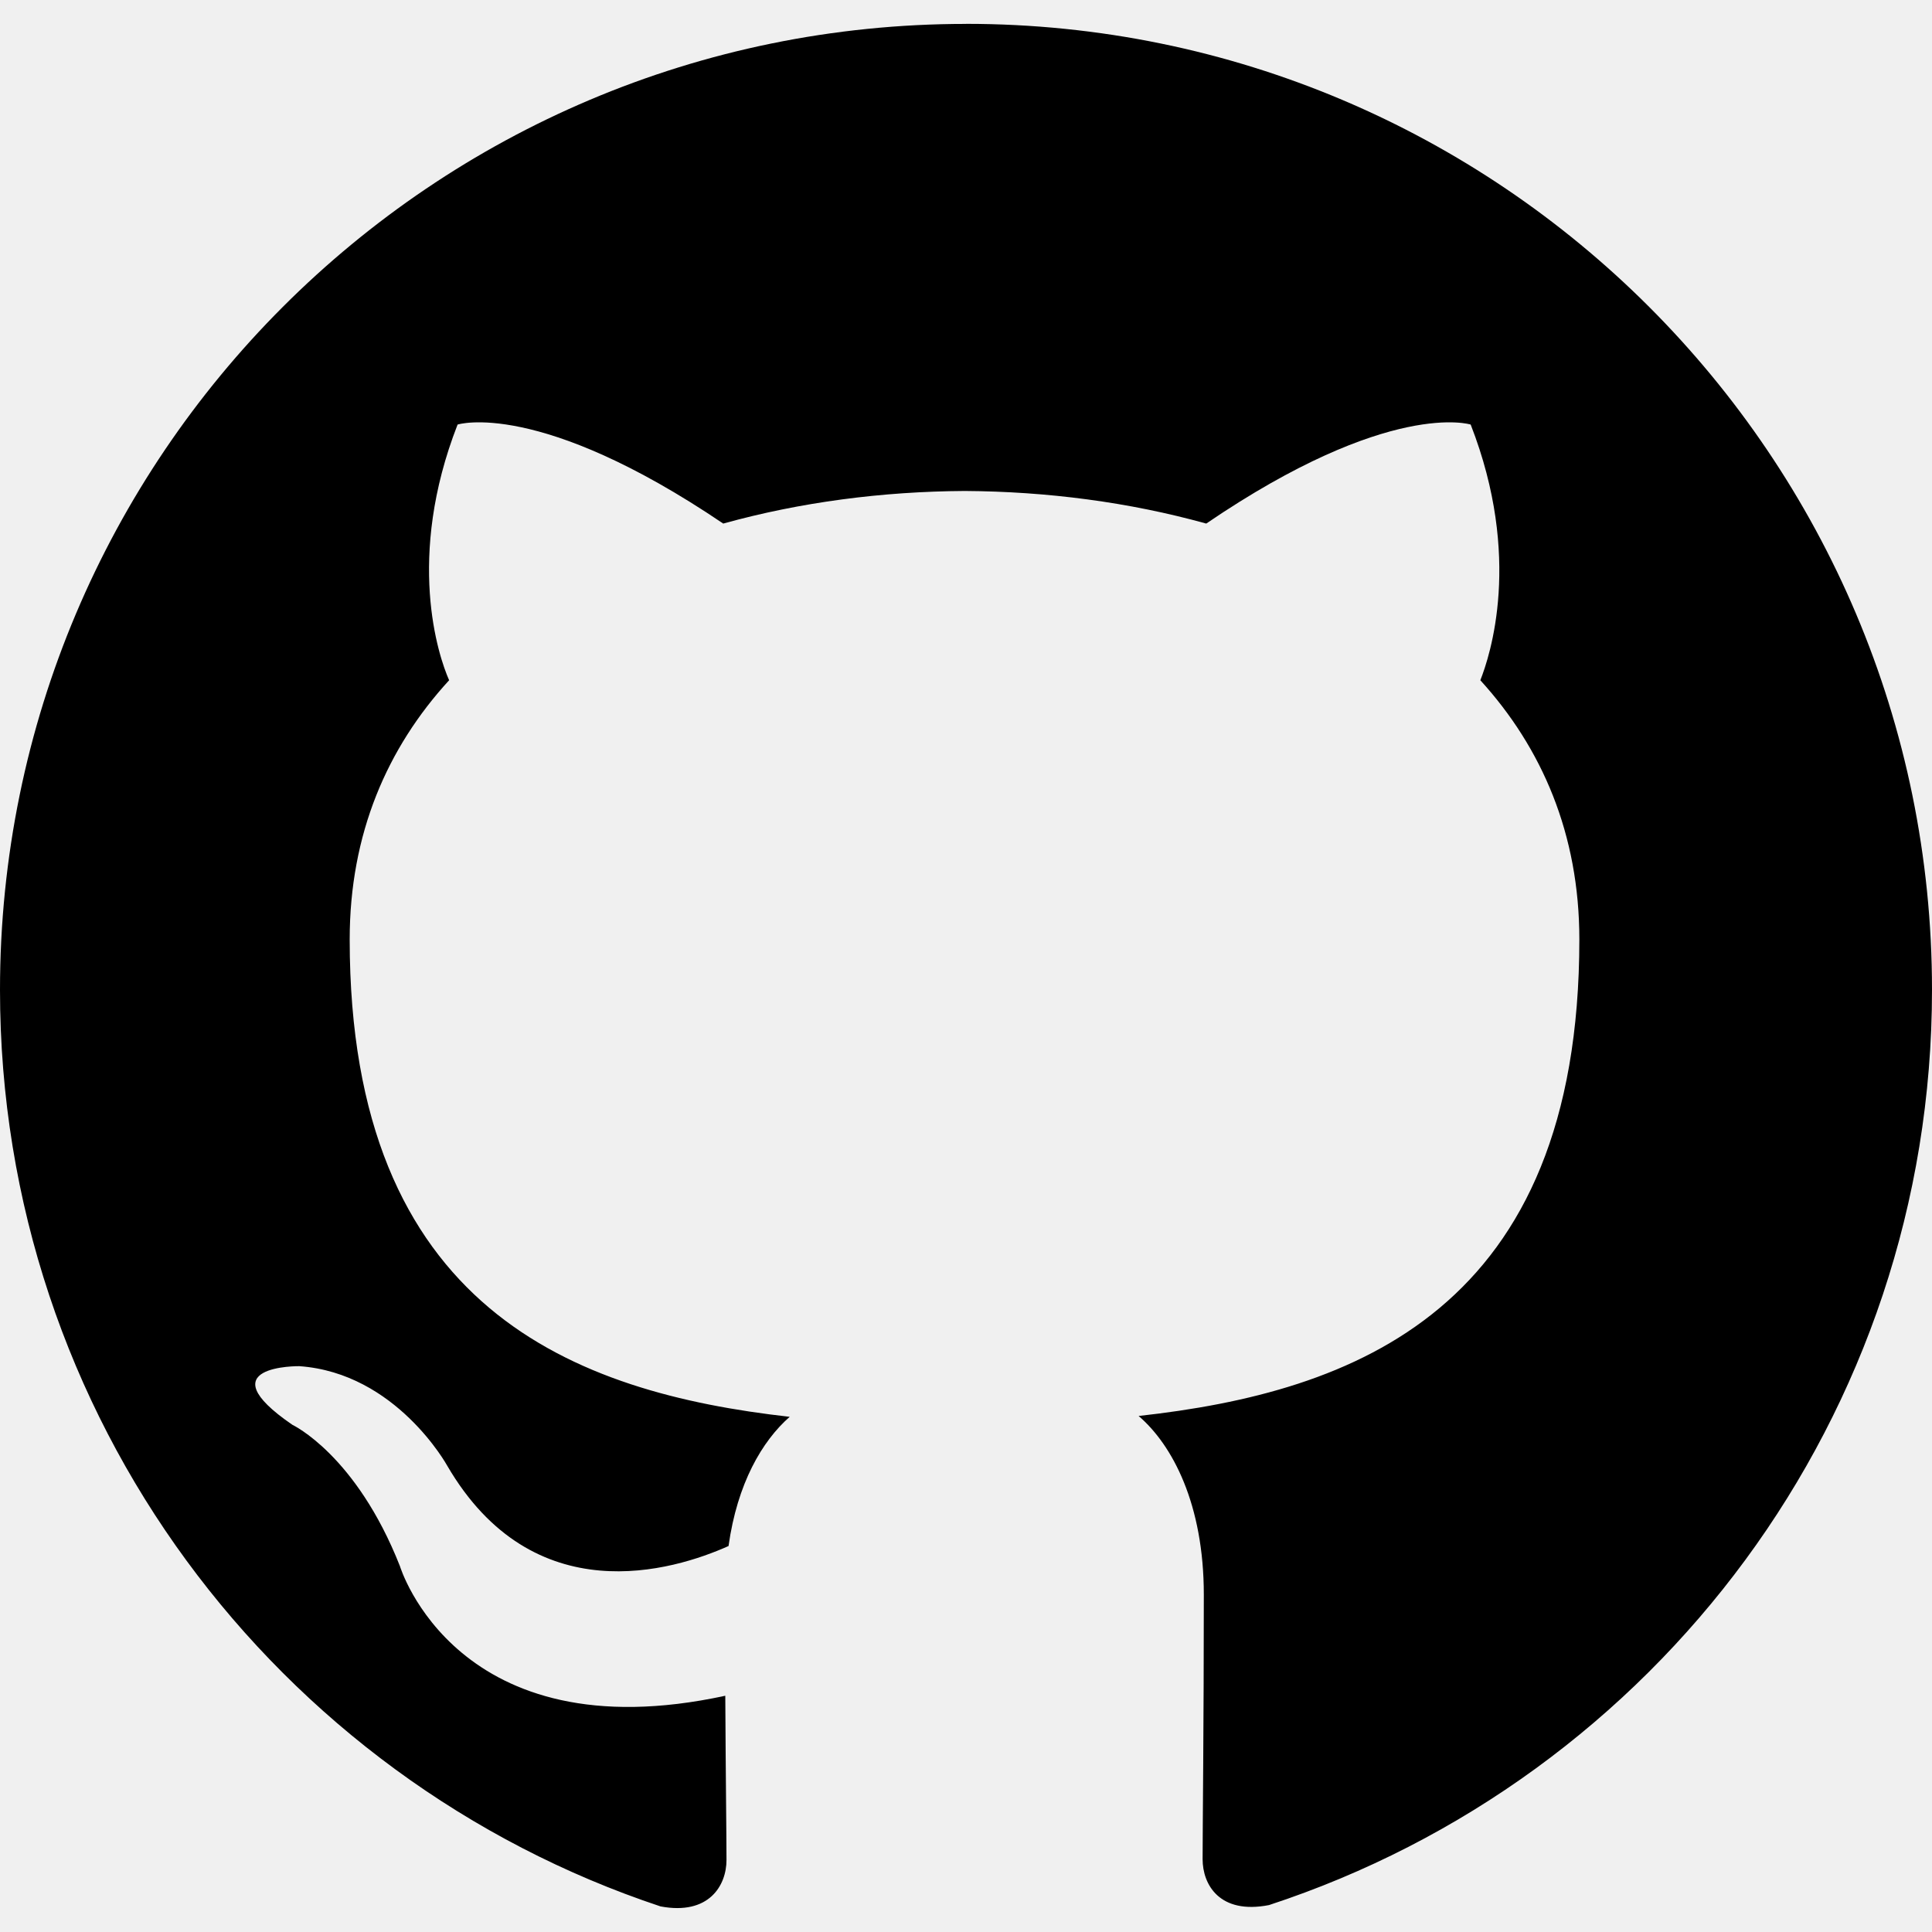
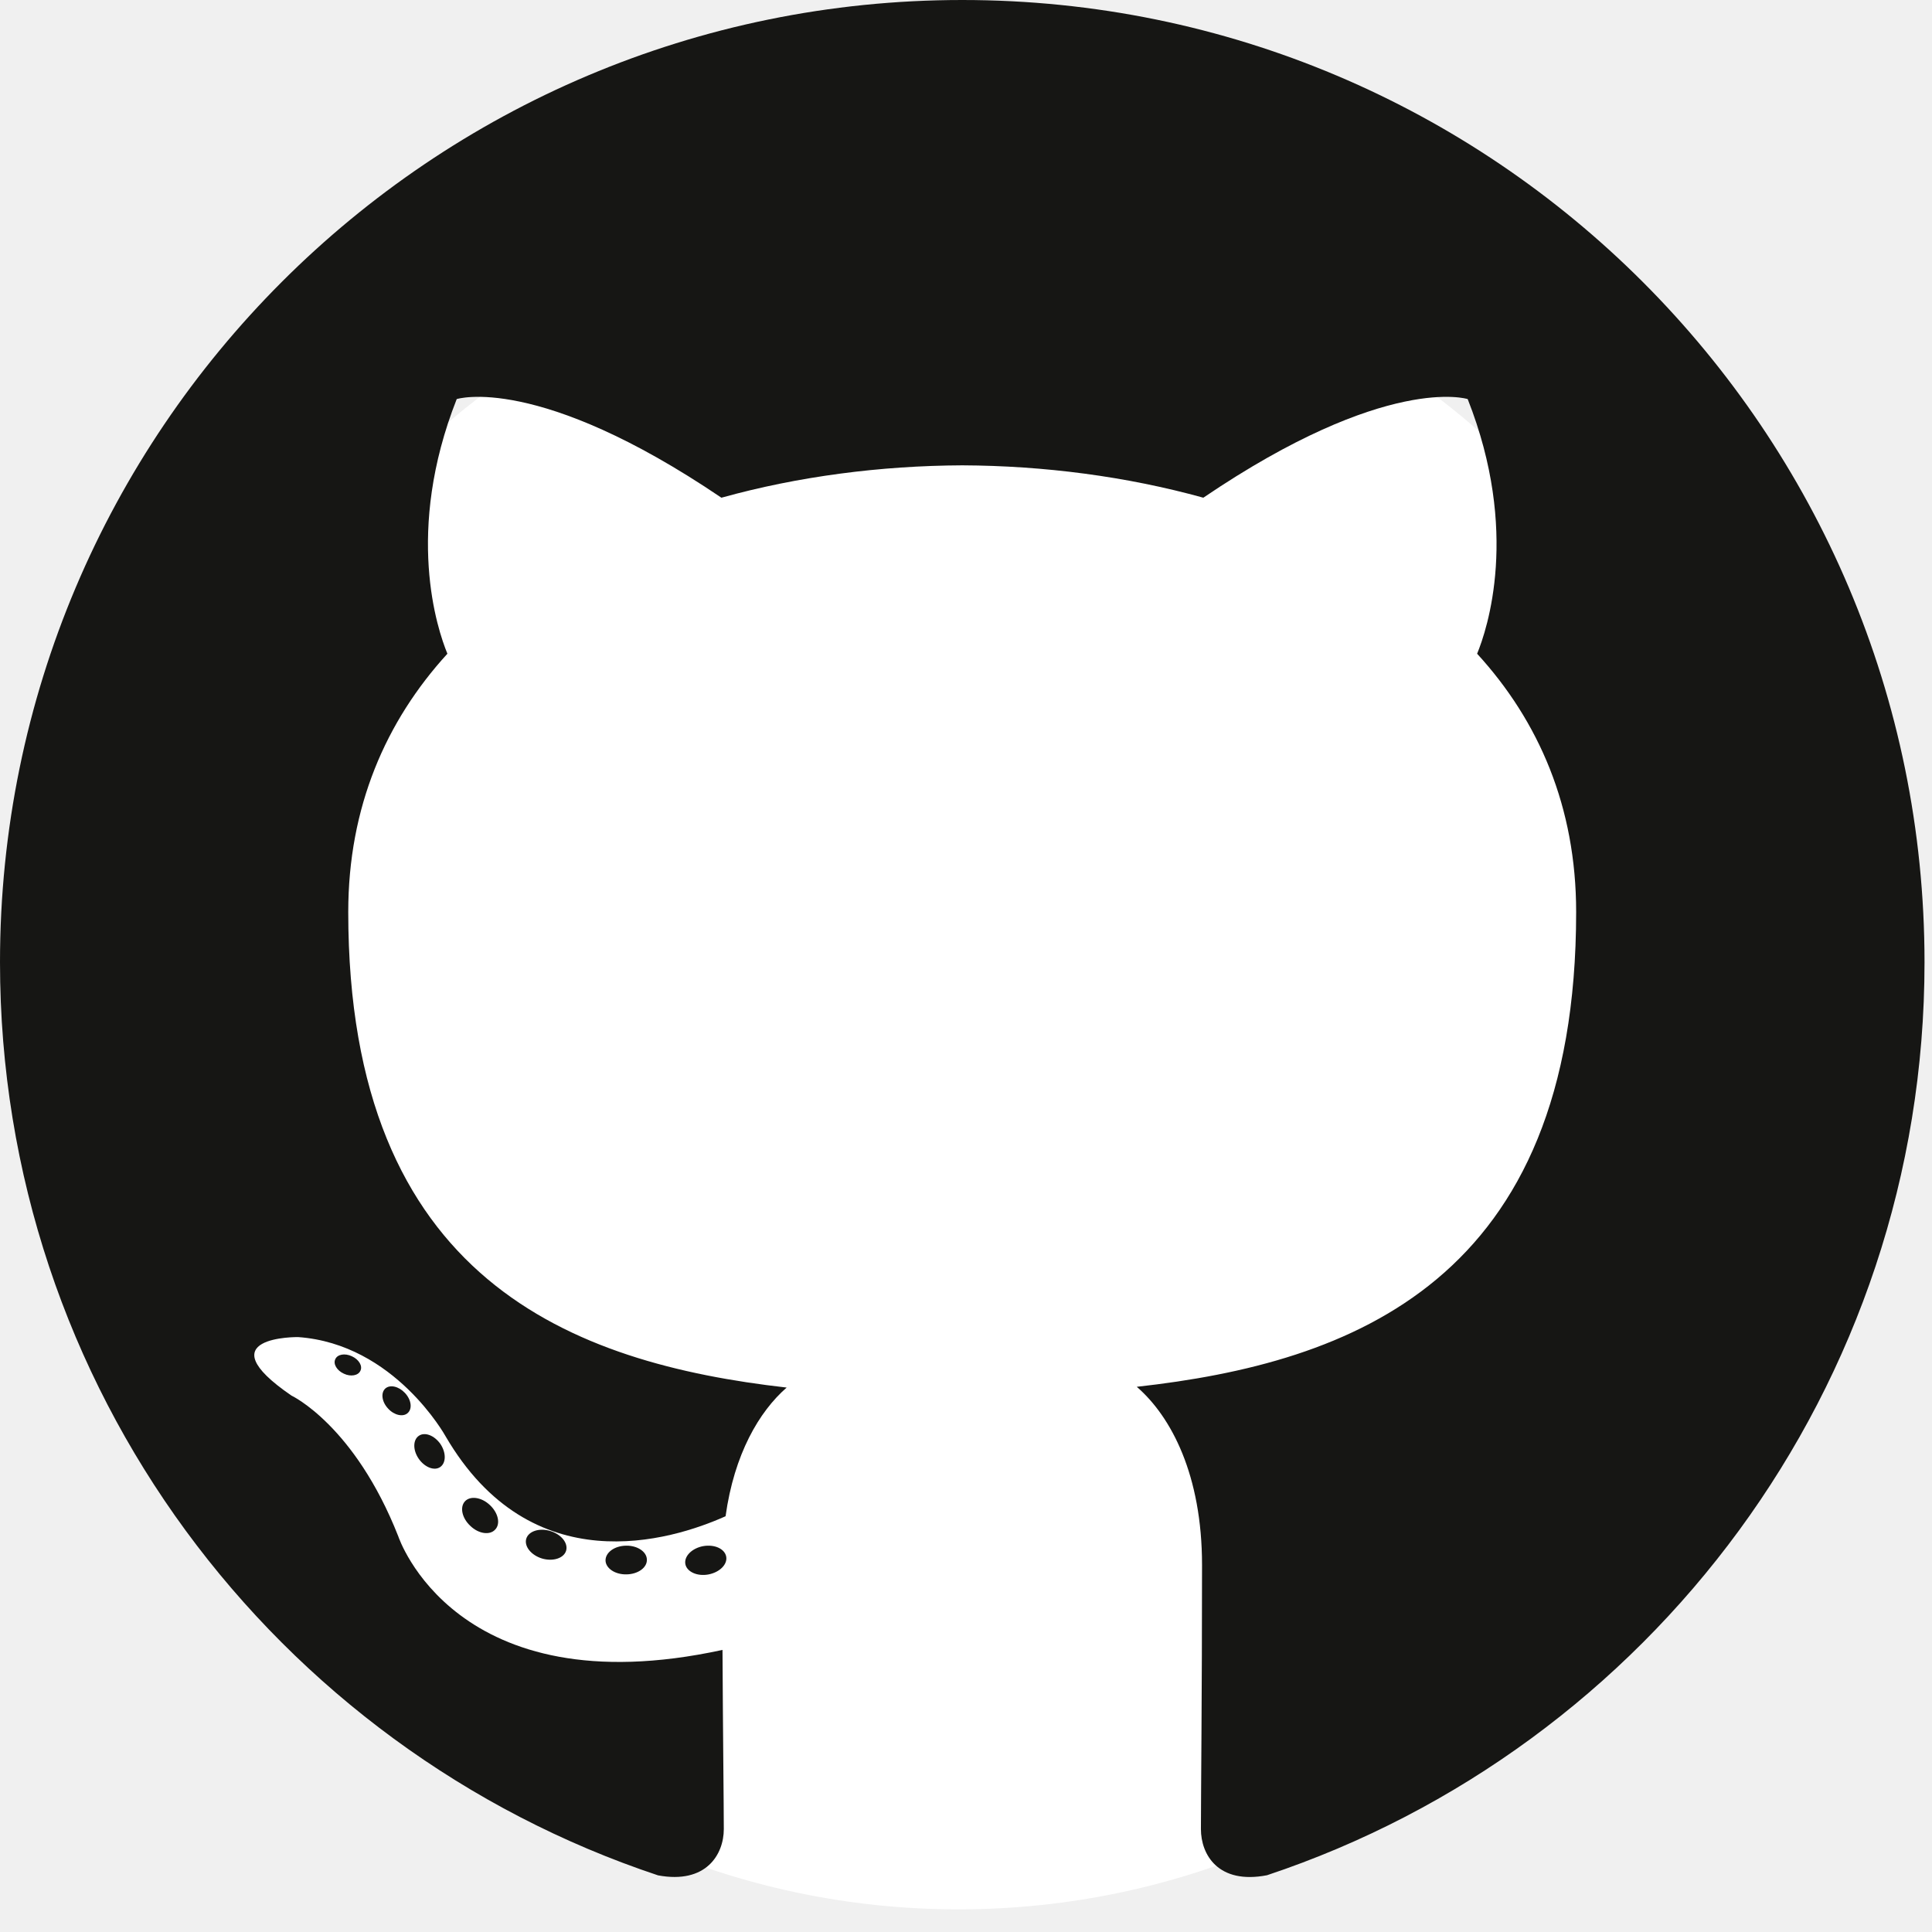
- <svg xmlns="http://www.w3.org/2000/svg" version="1.1" width="32" height="32" viewBox="0 0 32 32">
-   <path d="M16 0.396c-8.84 0-16 7.164-16 16 0 7.071 4.584 13.067 10.94 15.18 0.8 0.151 1.093-0.344 1.093-0.769 0-0.38-0.013-1.387-0.020-2.72-4.451 0.965-5.389-2.147-5.389-2.147-0.728-1.847-1.78-2.34-1.78-2.34-1.449-0.992 0.112-0.972 0.112-0.972 1.607 0.112 2.451 1.648 2.451 1.648 1.427 2.447 3.745 1.74 4.66 1.331 0.144-1.035 0.556-1.74 1.013-2.14-3.553-0.4-7.288-1.776-7.288-7.907 0-1.747 0.62-3.173 1.647-4.293-0.18-0.404-0.72-2.031 0.14-4.235 0 0 1.34-0.429 4.4 1.64 1.28-0.356 2.64-0.532 4-0.54 1.36 0.008 2.72 0.184 4 0.54 3.040-2.069 4.38-1.64 4.38-1.64 0.86 2.204 0.32 3.831 0.16 4.235 1.020 1.12 1.64 2.547 1.64 4.293 0 6.147-3.74 7.5-7.3 7.893 0.56 0.48 1.080 1.461 1.080 2.96 0 2.141-0.020 3.861-0.020 4.381 0 0.42 0.28 0.92 1.1 0.76 6.401-2.099 10.981-8.099 10.981-15.159 0-8.836-7.164-16-16-16z" />
+ <svg xmlns="http://www.w3.org/2000/svg" width="64px" height="64px" viewBox="0 0 256.00 256.00" preserveAspectRatio="xMinYMin meet" fill="#000000">
+   <g id="SVGRepo_bgCarrier" stroke-width="0">
+     <rect x="20" y="31" width="214.00" height="222.00" rx="214" fill="#ffffff" strokewidth="0" />
+   </g>
+   <g id="SVGRepo_tracerCarrier" stroke-linecap="round" stroke-linejoin="round" />
+   <g id="SVGRepo_iconCarrier">
+     <g fill="#161614">
+       <path d="M127.505 0C57.095 0 0 57.085 0 127.505c0 56.336 36.534 104.13 87.196 120.99 6.372 1.18 8.712-2.766 8.712-6.134 0-3.04-.119-13.085-.173-23.739-35.473 7.713-42.958-15.044-42.958-15.044-5.8-14.738-14.157-18.656-14.157-18.656-11.568-7.914.872-7.752.872-7.752 12.804.9 19.546 13.14 19.546 13.14 11.372 19.493 29.828 13.857 37.104 10.6 1.144-8.242 4.449-13.866 8.095-17.05-28.32-3.225-58.092-14.158-58.092-63.014 0-13.92 4.981-25.295 13.138-34.224-1.324-3.212-5.688-16.18 1.235-33.743 0 0 10.707-3.427 35.073 13.07 10.17-2.826 21.078-4.242 31.914-4.29 10.836.048 21.752 1.464 31.942 4.29 24.337-16.497 35.029-13.07 35.029-13.07 6.94 17.563 2.574 30.531 1.25 33.743 8.175 8.929 13.122 20.303 13.122 34.224 0 48.972-29.828 59.756-58.22 62.912 4.573 3.957 8.648 11.717 8.648 23.612 0 17.06-.148 30.791-.148 34.991 0 3.393 2.295 7.369 8.759 6.117 50.634-16.879 87.122-64.656 87.122-120.973C255.009 57.085 197.922 0 127.505 0" />
+       <path d="M47.755 181.634c-.28.633-1.278.823-2.185.389-.925-.416-1.445-1.28-1.145-1.916.275-.652 1.273-.834 2.196-.396.927.415 1.455 1.287 1.134 1.923M54.027 187.23c-.608.564-1.797.302-2.604-.589-.834-.889-.99-2.077-.373-2.65.627-.563 1.78-.3 2.616.59.834.899.996 2.08.36 2.65M58.33 194.39c-.782.543-2.06.034-2.849-1.1-.781-1.133-.781-2.493.017-3.038.792-.545 2.05-.055 2.85 1.07.78 1.153.78 2.513-.019 3.069M65.606 202.683c-.699.77-2.187.564-3.277-.488-1.114-1.028-1.425-2.487-.724-3.258.707-.772 2.204-.555 3.302.488 1.107 1.026 1.445 2.496.7 3.258M75.01 205.483c-.307.998-1.741 1.452-3.185 1.028-1.442-.437-2.386-1.607-2.095-2.616.3-1.005 1.74-1.478 3.195-1.024 1.44.435 2.386 1.596 2.086 2.612M85.714 206.67c.036 1.052-1.189 1.924-2.705 1.943-1.525.033-2.758-.818-2.774-1.852 0-1.062 1.197-1.926 2.721-1.951 1.516-.03 2.758.815 2.758 1.86M96.228 206.267c.182 1.026-.872 2.08-2.377 2.36-1.48.27-2.85-.363-3.039-1.38-.184-1.052.89-2.105 2.367-2.378 1.508-.262 2.857.355 3.049 1.398" />
+     </g>
+   </g>
</svg>
